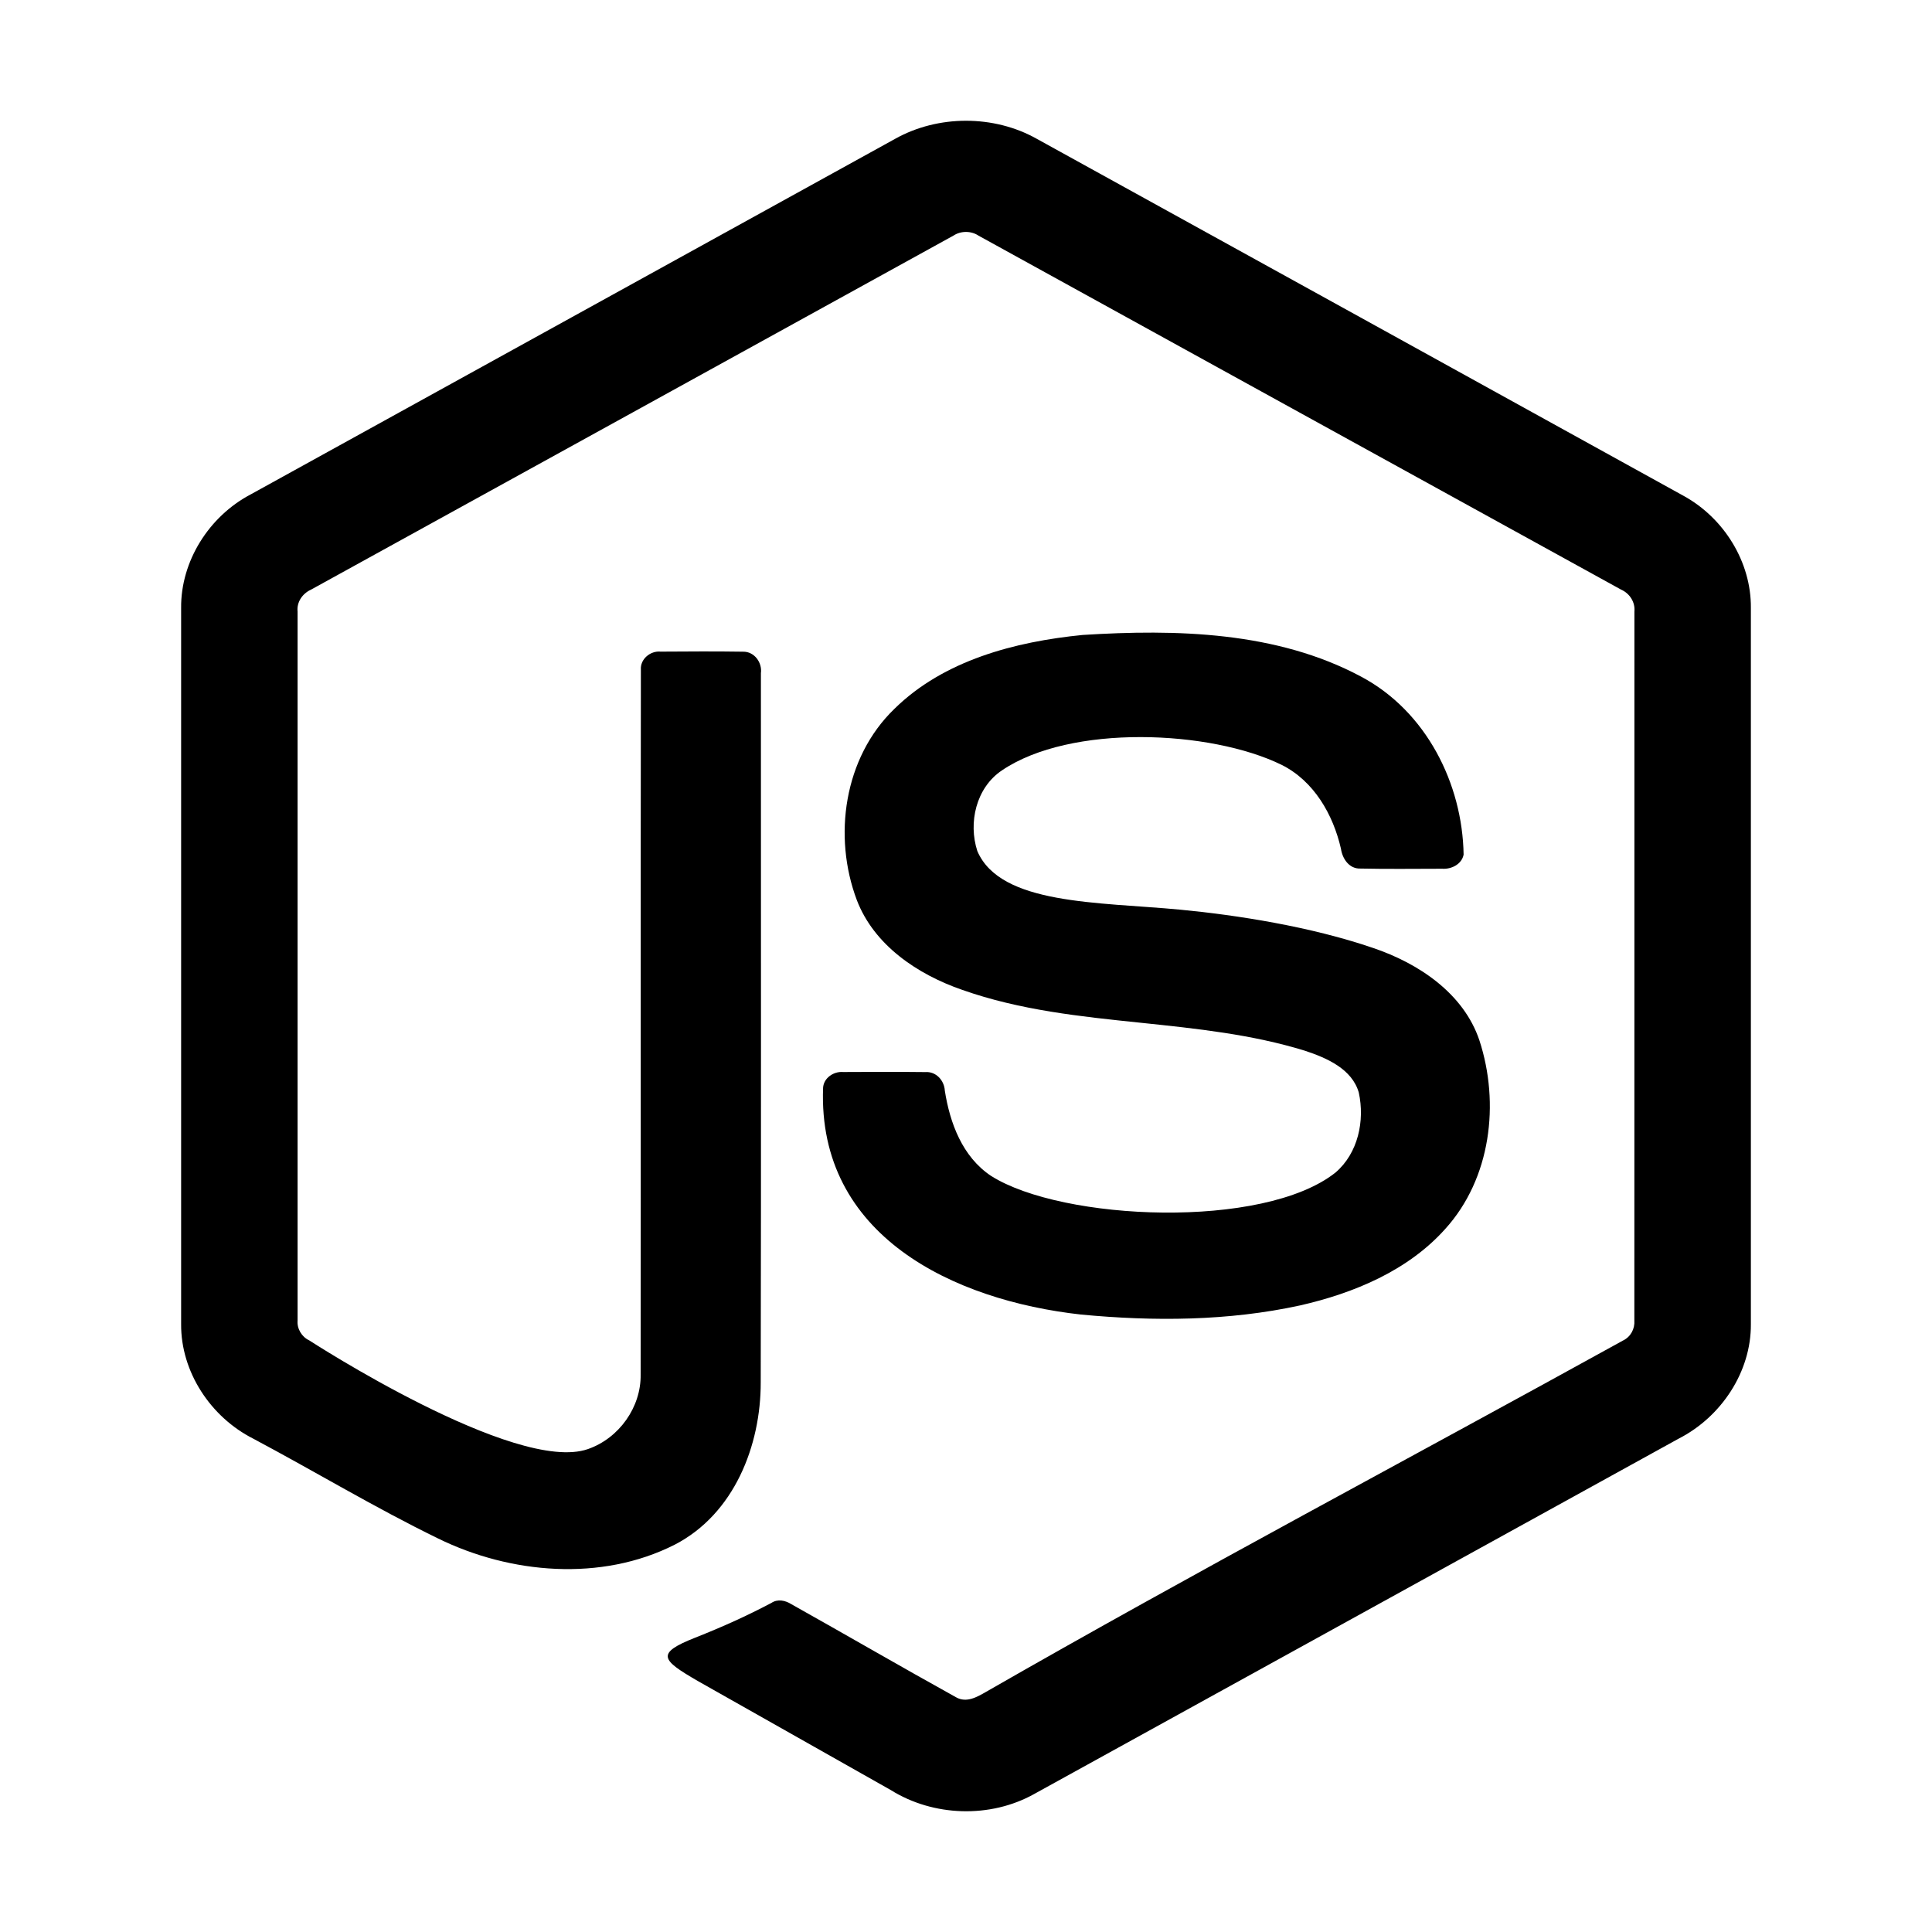
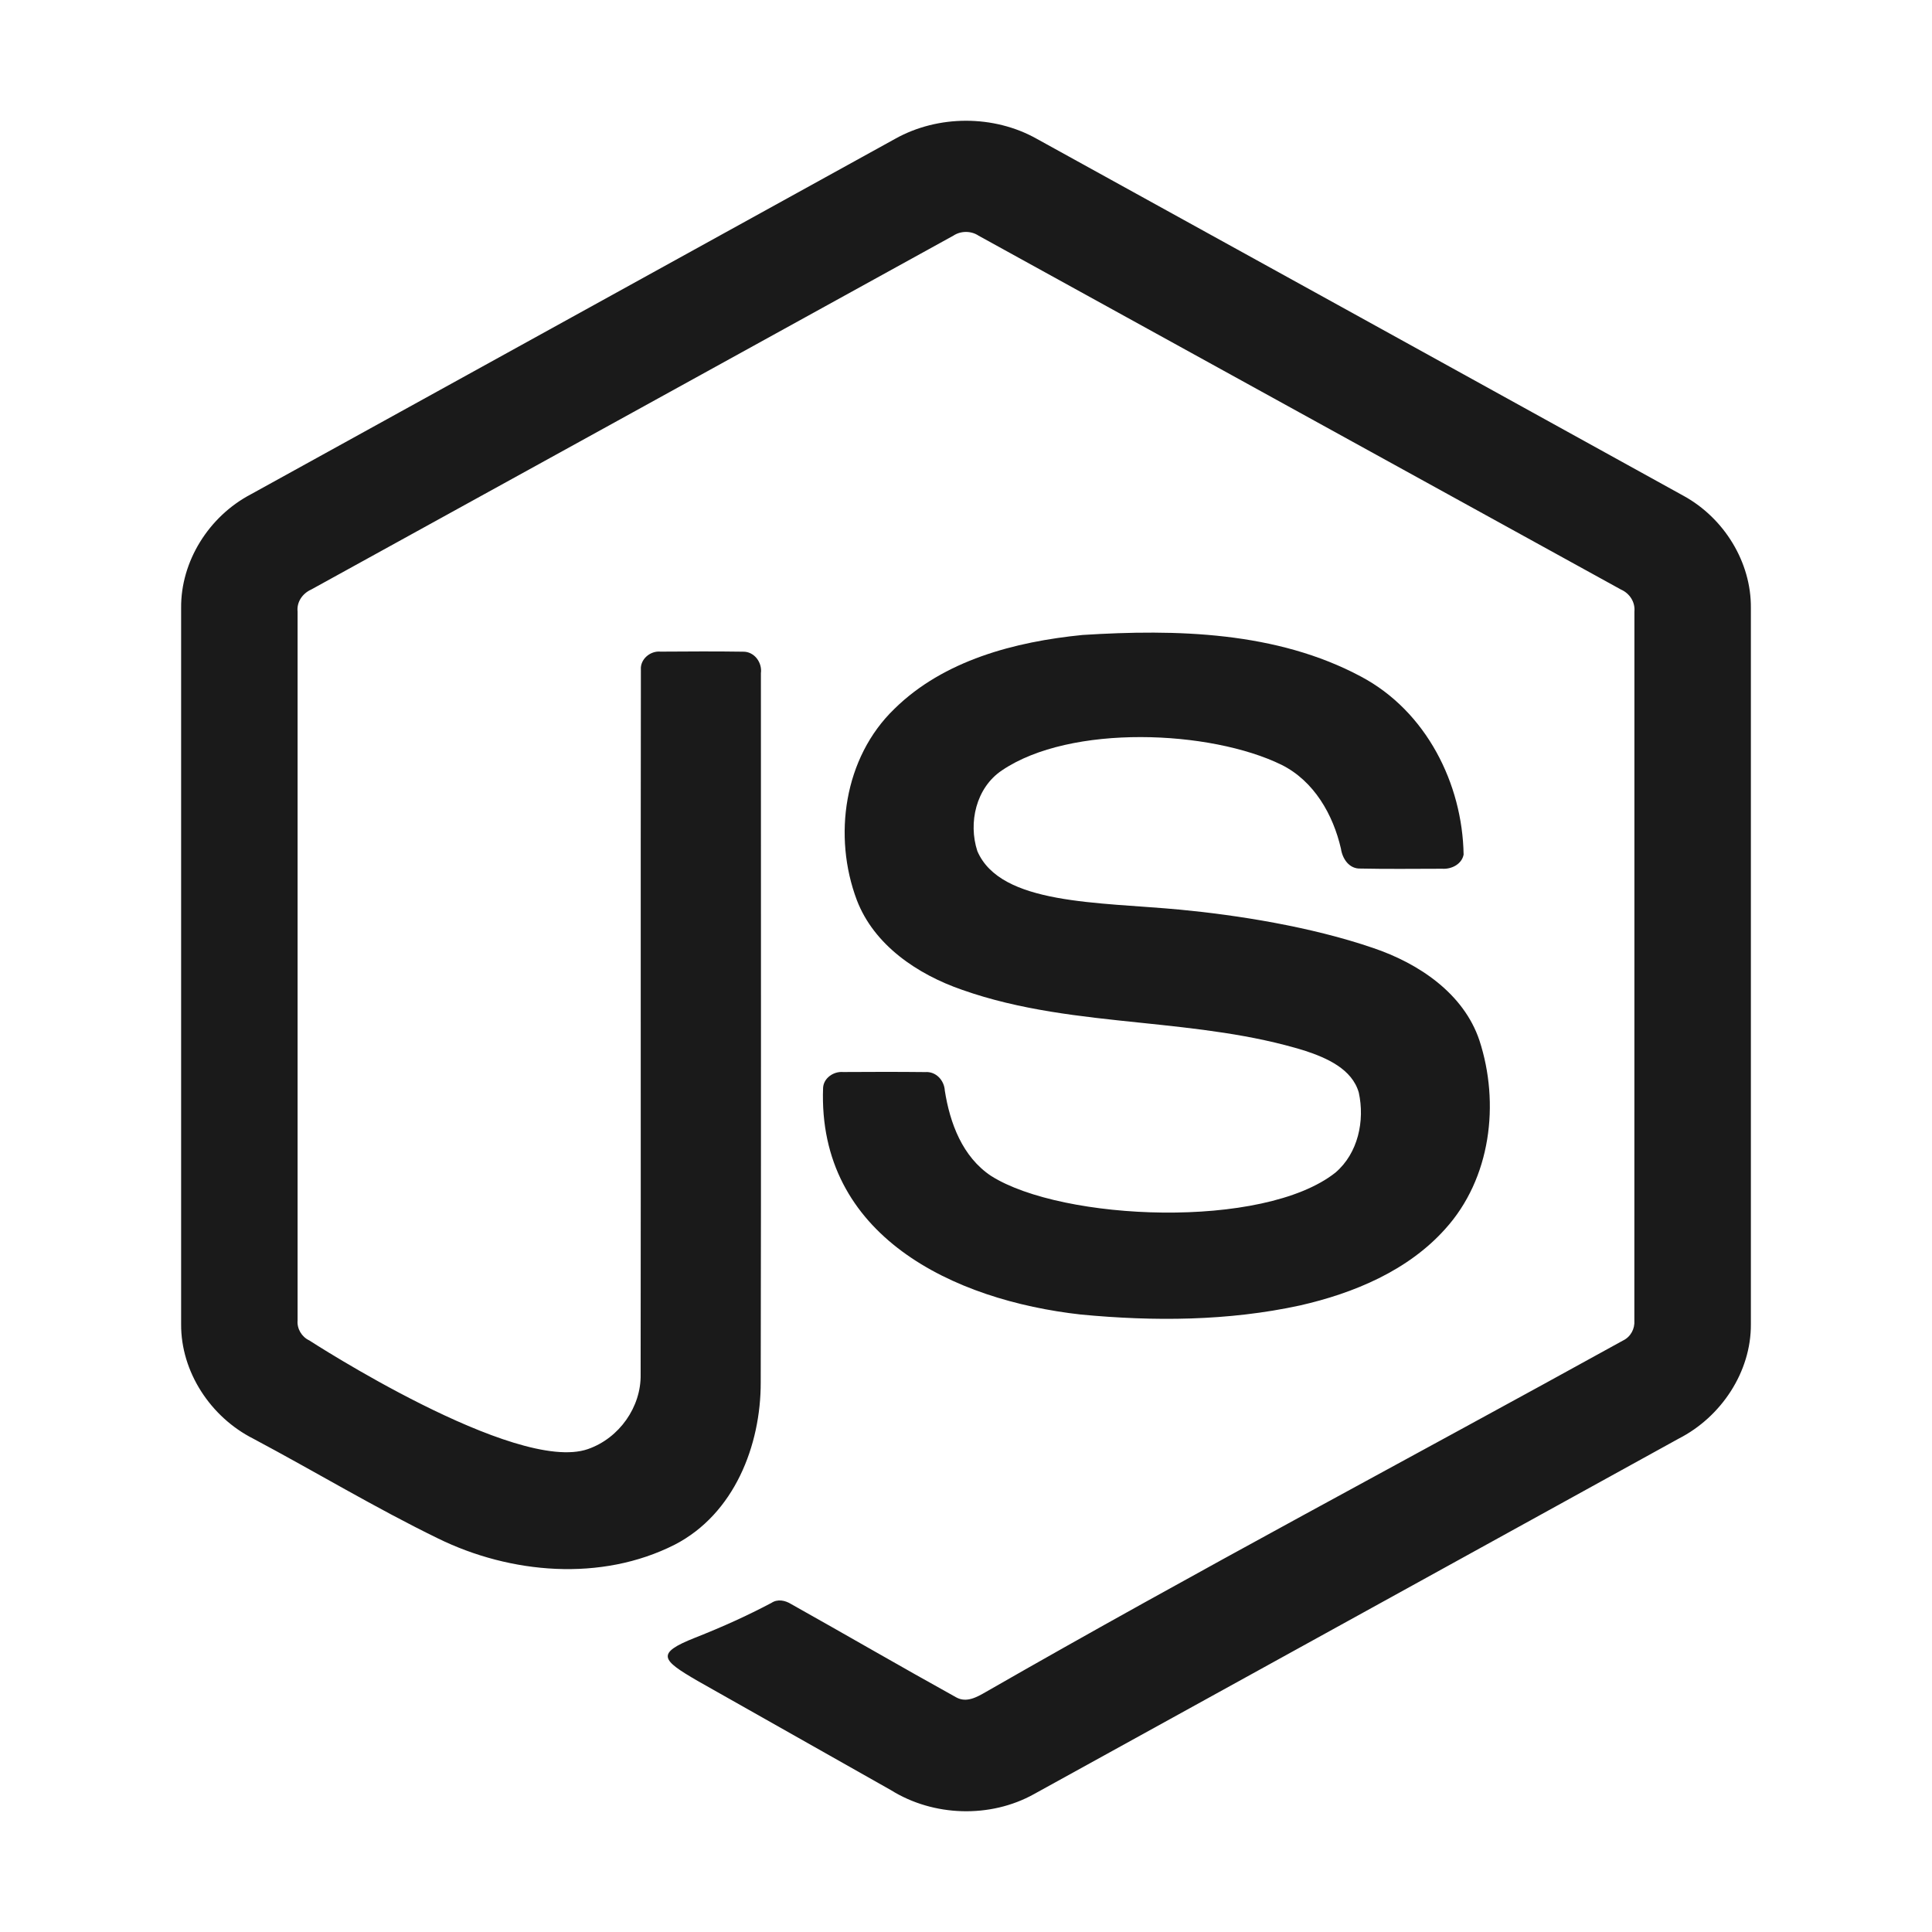
<svg xmlns="http://www.w3.org/2000/svg" width="95px" height="95px" viewBox="0 0 32 32" fill="none">
-   <path d="M17.172 2.299C16.463 1.9 15.537 1.901 14.827 2.299C11.269 4.262 7.711 6.226 4.152 8.189C3.46 8.553 2.993 9.297 3 10.069V21.933C2.995 22.72 3.486 23.471 4.197 23.83C5.219 24.374 6.212 24.973 7.252 25.48C8.455 26.071 9.958 26.201 11.175 25.585C12.163 25.075 12.602 23.939 12.6 22.896C12.608 18.981 12.602 15.065 12.603 11.15C12.627 10.976 12.496 10.79 12.306 10.794C11.852 10.787 11.396 10.79 10.942 10.793C10.77 10.776 10.602 10.919 10.615 11.092C10.609 14.982 10.616 18.873 10.611 22.764C10.621 23.302 10.258 23.82 9.739 24.001C8.541 24.421 5.122 22.201 5.122 22.201C4.997 22.143 4.917 22.007 4.929 21.872C4.929 17.958 4.93 14.043 4.929 10.13C4.912 9.972 5.009 9.83 5.154 9.765C8.7 7.813 12.245 5.857 15.791 3.903C15.914 3.821 16.086 3.821 16.209 3.904C19.755 5.857 23.3 7.812 26.847 9.764C26.993 9.828 27.086 9.973 27.071 10.13C27.07 14.043 27.072 17.958 27.07 21.871C27.08 22.01 27.009 22.144 26.879 22.205C23.366 24.146 19.813 26.025 16.331 28.023C16.18 28.11 16.008 28.209 15.837 28.113C14.922 27.606 14.017 27.08 13.105 26.569C13.006 26.507 12.879 26.48 12.776 26.55C12.367 26.765 11.982 26.94 11.512 27.126C10.852 27.387 10.958 27.494 11.553 27.84C12.62 28.444 13.689 29.046 14.756 29.65C15.459 30.089 16.402 30.12 17.128 29.715C20.686 27.754 24.244 25.79 27.803 23.829C28.511 23.468 29.005 22.72 29 21.933V10.069C29.007 9.313 28.558 8.582 27.886 8.213C24.316 6.239 20.744 4.271 17.172 2.299Z" fill="#000000" />
-   <path d="M22.542 11.206C21.145 10.459 19.484 10.419 17.931 10.517C16.81 10.628 15.631 10.937 14.814 11.741C13.976 12.549 13.794 13.854 14.192 14.909C14.477 15.654 15.195 16.139 15.937 16.395C16.893 16.733 17.898 16.837 18.903 16.941C19.819 17.037 20.736 17.132 21.616 17.404C21.976 17.523 22.395 17.706 22.506 18.097C22.607 18.561 22.496 19.1 22.119 19.422C20.924 20.368 17.598 20.223 16.417 19.478C15.939 19.161 15.733 18.599 15.649 18.064C15.64 17.897 15.506 17.744 15.325 17.757C14.871 17.752 14.418 17.753 13.964 17.756C13.806 17.743 13.642 17.856 13.633 18.017C13.54 20.469 15.791 21.538 17.904 21.773C19.111 21.888 20.344 21.881 21.533 21.622C22.426 21.419 23.322 21.044 23.937 20.356C24.695 19.52 24.844 18.275 24.504 17.233C24.244 16.456 23.501 15.957 22.742 15.701C21.709 15.347 20.484 15.156 19.549 15.067C18.189 14.938 16.573 14.991 16.188 14.097C16.035 13.629 16.165 13.048 16.595 12.76C17.733 11.989 20.048 12.091 21.227 12.668C21.767 12.938 22.081 13.495 22.21 14.056C22.234 14.222 22.345 14.394 22.536 14.386C22.987 14.396 23.437 14.389 23.887 14.389C24.042 14.4 24.212 14.313 24.242 14.155C24.223 12.981 23.623 11.779 22.542 11.206Z" fill="#000000" />
+   <path d="M17.172 2.299C16.463 1.9 15.537 1.901 14.827 2.299C11.269 4.262 7.711 6.226 4.152 8.189C3.46 8.553 2.993 9.297 3 10.069V21.933C2.995 22.72 3.486 23.471 4.197 23.83C5.219 24.374 6.212 24.973 7.252 25.48C8.455 26.071 9.958 26.201 11.175 25.585C12.163 25.075 12.602 23.939 12.6 22.896C12.608 18.981 12.602 15.065 12.603 11.15C12.627 10.976 12.496 10.79 12.306 10.794C11.852 10.787 11.396 10.79 10.942 10.793C10.77 10.776 10.602 10.919 10.615 11.092C10.609 14.982 10.616 18.873 10.611 22.764C10.621 23.302 10.258 23.82 9.739 24.001C8.541 24.421 5.122 22.201 5.122 22.201C4.997 22.143 4.917 22.007 4.929 21.872C4.929 17.958 4.93 14.043 4.929 10.13C4.912 9.972 5.009 9.83 5.154 9.765C8.7 7.813 12.245 5.857 15.791 3.903C15.914 3.821 16.086 3.821 16.209 3.904C19.755 5.857 23.3 7.812 26.847 9.764C26.993 9.828 27.086 9.973 27.071 10.13C27.07 14.043 27.072 17.958 27.07 21.871C27.08 22.01 27.009 22.144 26.879 22.205C23.366 24.146 19.813 26.025 16.331 28.023C16.18 28.11 16.008 28.209 15.837 28.113C14.922 27.606 14.017 27.08 13.105 26.569C13.006 26.507 12.879 26.48 12.776 26.55C12.367 26.765 11.982 26.94 11.512 27.126C10.852 27.387 10.958 27.494 11.553 27.84C12.62 28.444 13.689 29.046 14.756 29.65C15.459 30.089 16.402 30.12 17.128 29.715C20.686 27.754 24.244 25.79 27.803 23.829C28.511 23.468 29.005 22.72 29 21.933V10.069C29.007 9.313 28.558 8.582 27.886 8.213C24.316 6.239 20.744 4.271 17.172 2.299Z" fill="#1A1A1A" />
+   <path d="M22.542 11.206C21.145 10.459 19.484 10.419 17.931 10.517C16.81 10.628 15.631 10.937 14.814 11.741C13.976 12.549 13.794 13.854 14.192 14.909C14.477 15.654 15.195 16.139 15.937 16.395C16.893 16.733 17.898 16.837 18.903 16.941C19.819 17.037 20.736 17.132 21.616 17.404C21.976 17.523 22.395 17.706 22.506 18.097C22.607 18.561 22.496 19.1 22.119 19.422C20.924 20.368 17.598 20.223 16.417 19.478C15.939 19.161 15.733 18.599 15.649 18.064C15.64 17.897 15.506 17.744 15.325 17.757C14.871 17.752 14.418 17.753 13.964 17.756C13.806 17.743 13.642 17.856 13.633 18.017C13.54 20.469 15.791 21.538 17.904 21.773C19.111 21.888 20.344 21.881 21.533 21.622C22.426 21.419 23.322 21.044 23.937 20.356C24.695 19.52 24.844 18.275 24.504 17.233C24.244 16.456 23.501 15.957 22.742 15.701C21.709 15.347 20.484 15.156 19.549 15.067C18.189 14.938 16.573 14.991 16.188 14.097C16.035 13.629 16.165 13.048 16.595 12.76C17.733 11.989 20.048 12.091 21.227 12.668C21.767 12.938 22.081 13.495 22.21 14.056C22.234 14.222 22.345 14.394 22.536 14.386C22.987 14.396 23.437 14.389 23.887 14.389C24.042 14.4 24.212 14.313 24.242 14.155C24.223 12.981 23.623 11.779 22.542 11.206Z" fill="#1A1A1A" />
</svg>
